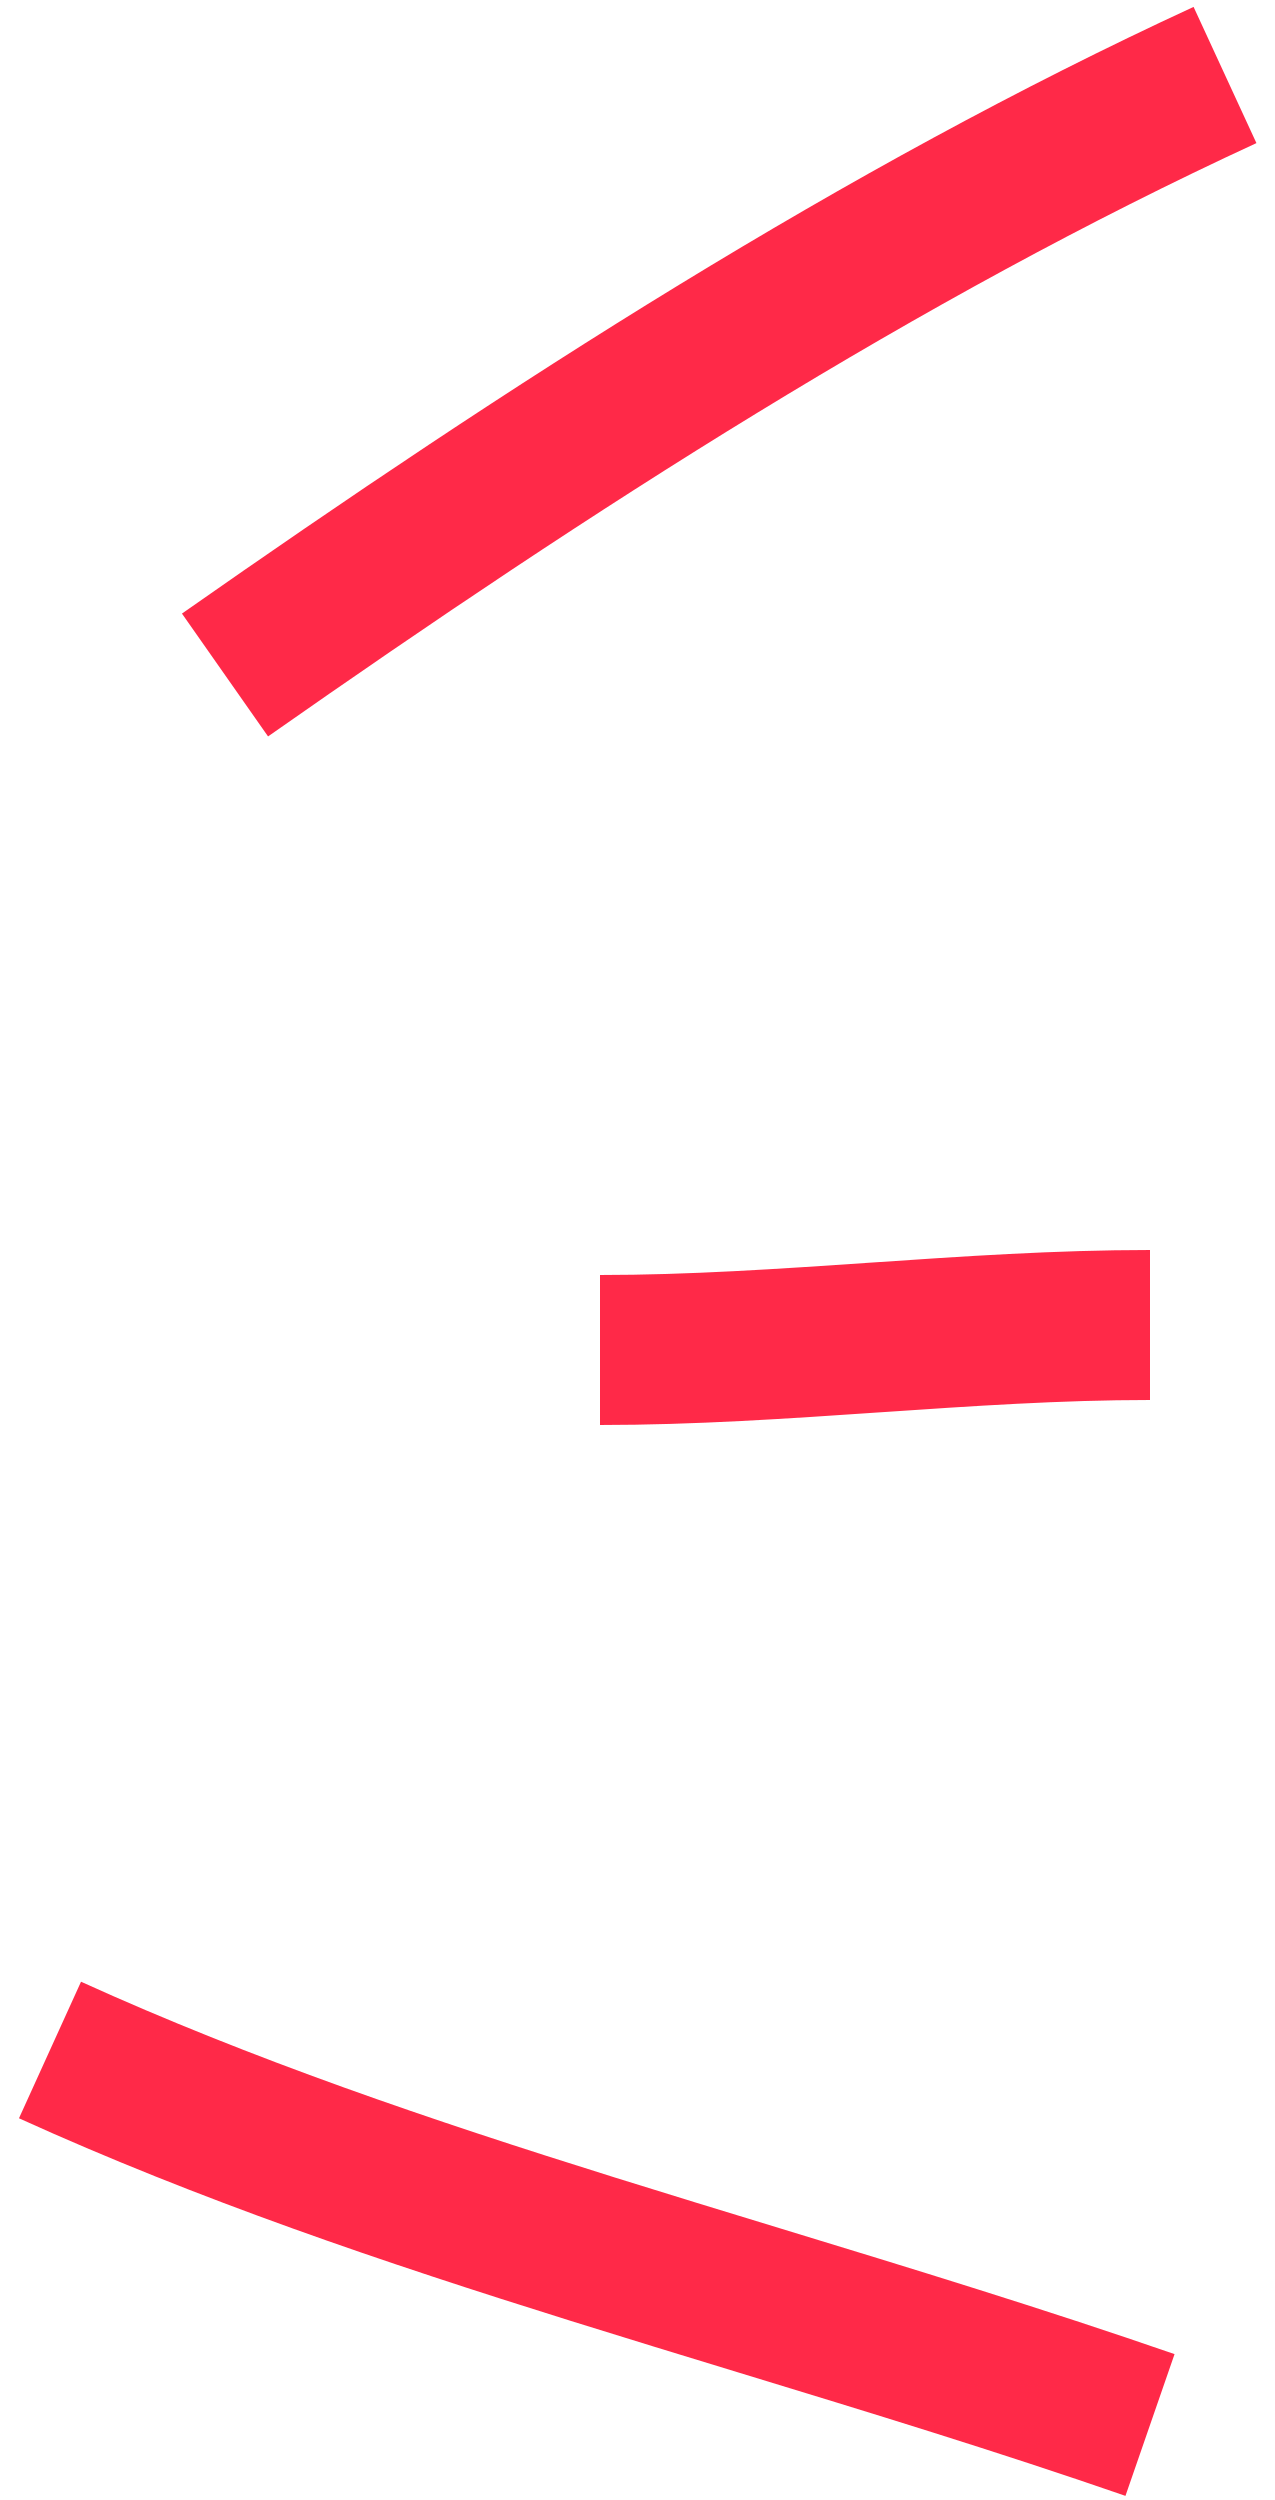
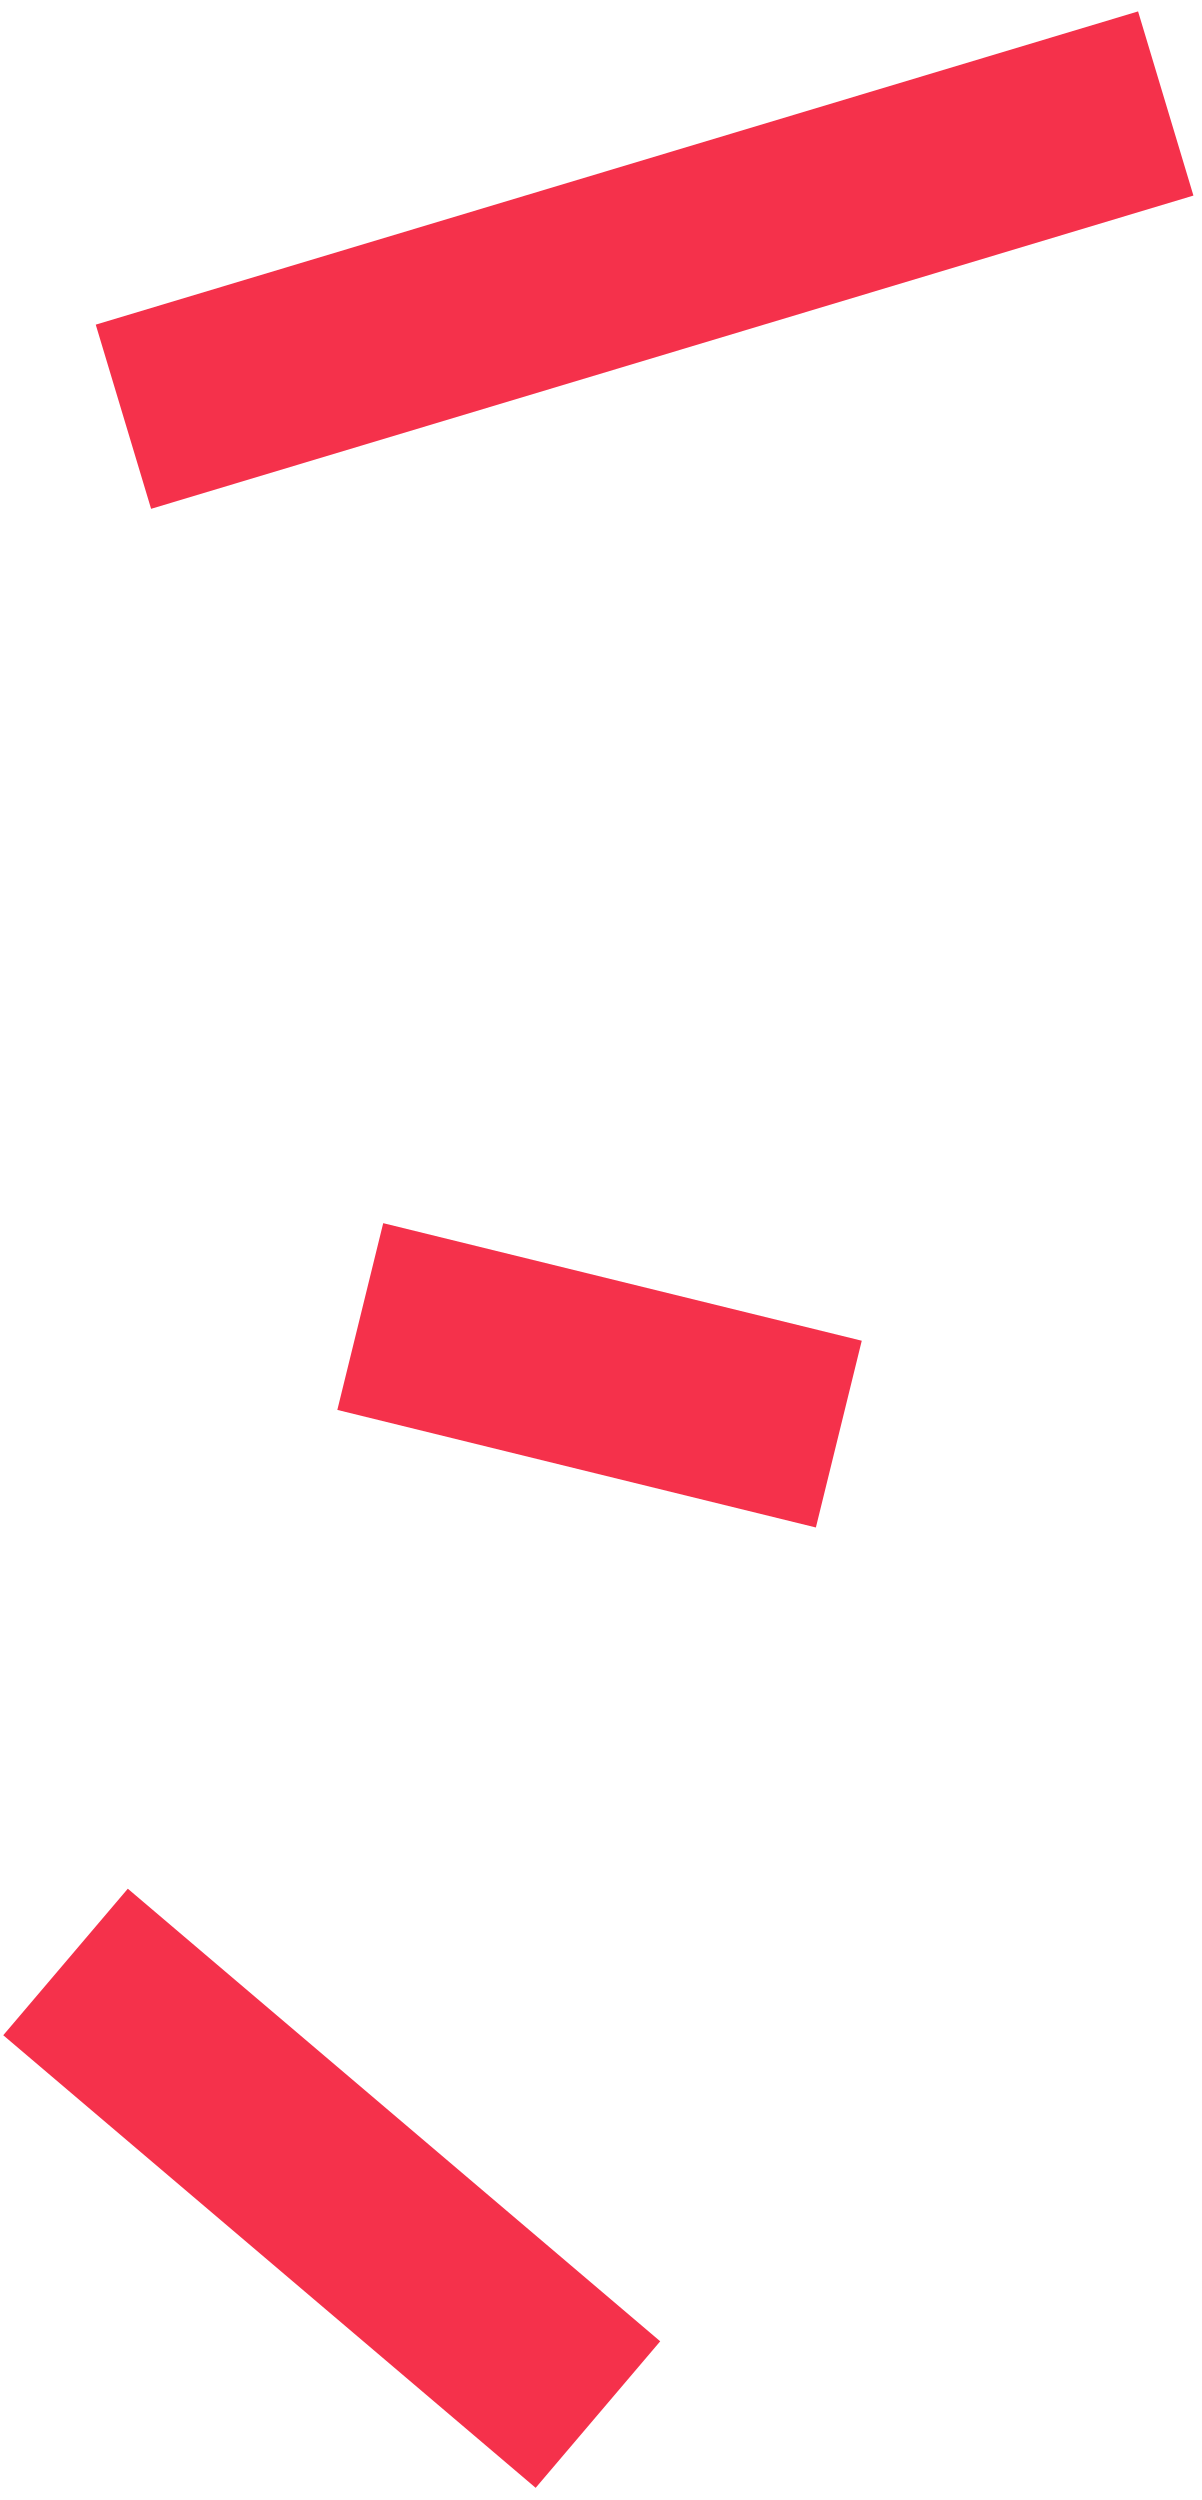
- <svg xmlns="http://www.w3.org/2000/svg" width="51" height="100" viewBox="0 0 51 100" fill="none">
-   <path fill-rule="evenodd" clip-rule="evenodd" d="M50.257 5.724C36.695 11.983 23.746 20.329 10.722 29.457L7.278 24.543C20.394 15.352 33.69 6.762 47.743 0.276L50.257 5.724ZM35.154 56.496C31.521 56.744 27.77 57 24 57V51C27.549 51 31.112 50.758 34.795 50.507L34.844 50.504C38.477 50.256 42.229 50 46 50V56C42.451 56 38.887 56.242 35.204 56.493L35.154 56.496ZM22.819 92.832C15.385 90.508 7.936 87.993 0.759 84.731L3.241 79.269C10.074 82.374 17.239 84.801 24.609 87.105C26.78 87.784 28.978 88.455 31.191 89.13C36.43 90.729 41.749 92.353 46.982 94.165L45.018 99.835C39.895 98.06 34.749 96.49 29.558 94.906C27.321 94.223 25.075 93.537 22.819 92.832Z" fill="#FF2948" />
+ <svg xmlns="http://www.w3.org/2000/svg" width="50" height="104" viewBox="0 0 50 104" fill="none">
+   <path d="M14.987 54.768L34.895 59.659M5.134 17.336L48.495 4.305M2.726 81.618L24.874 100.446" stroke="#F5314B" stroke-width="8" />
</svg>
